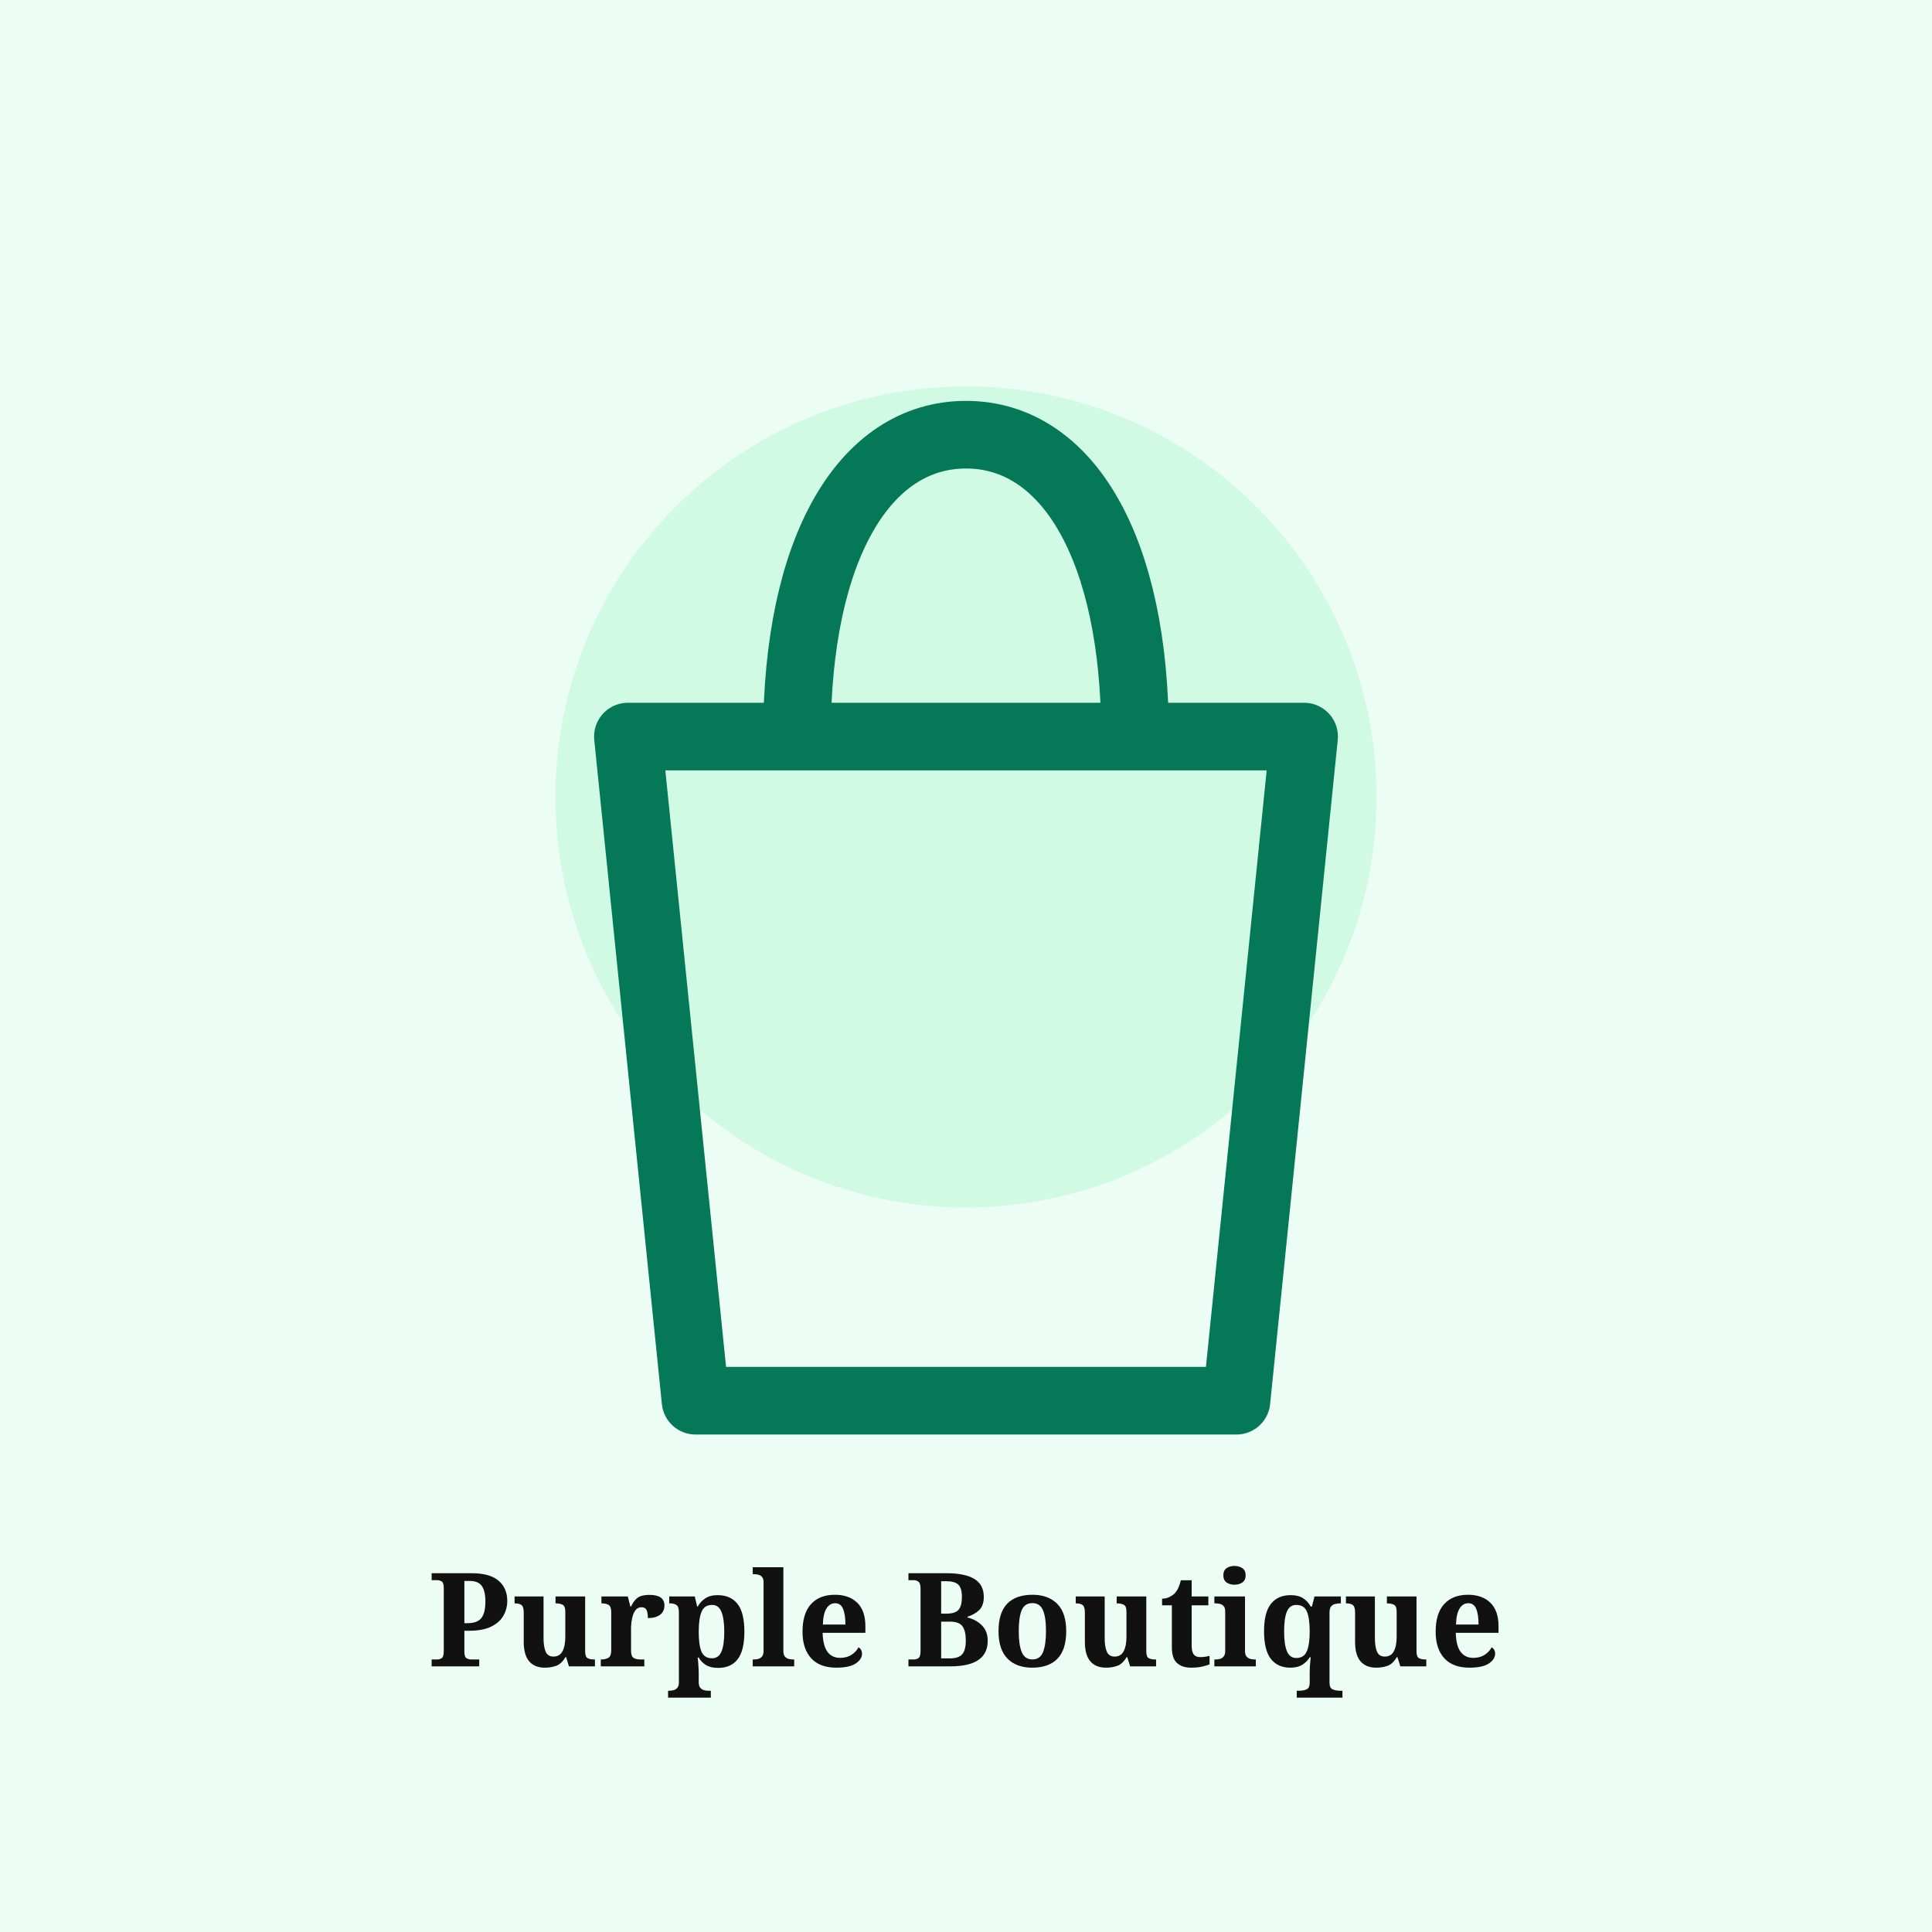
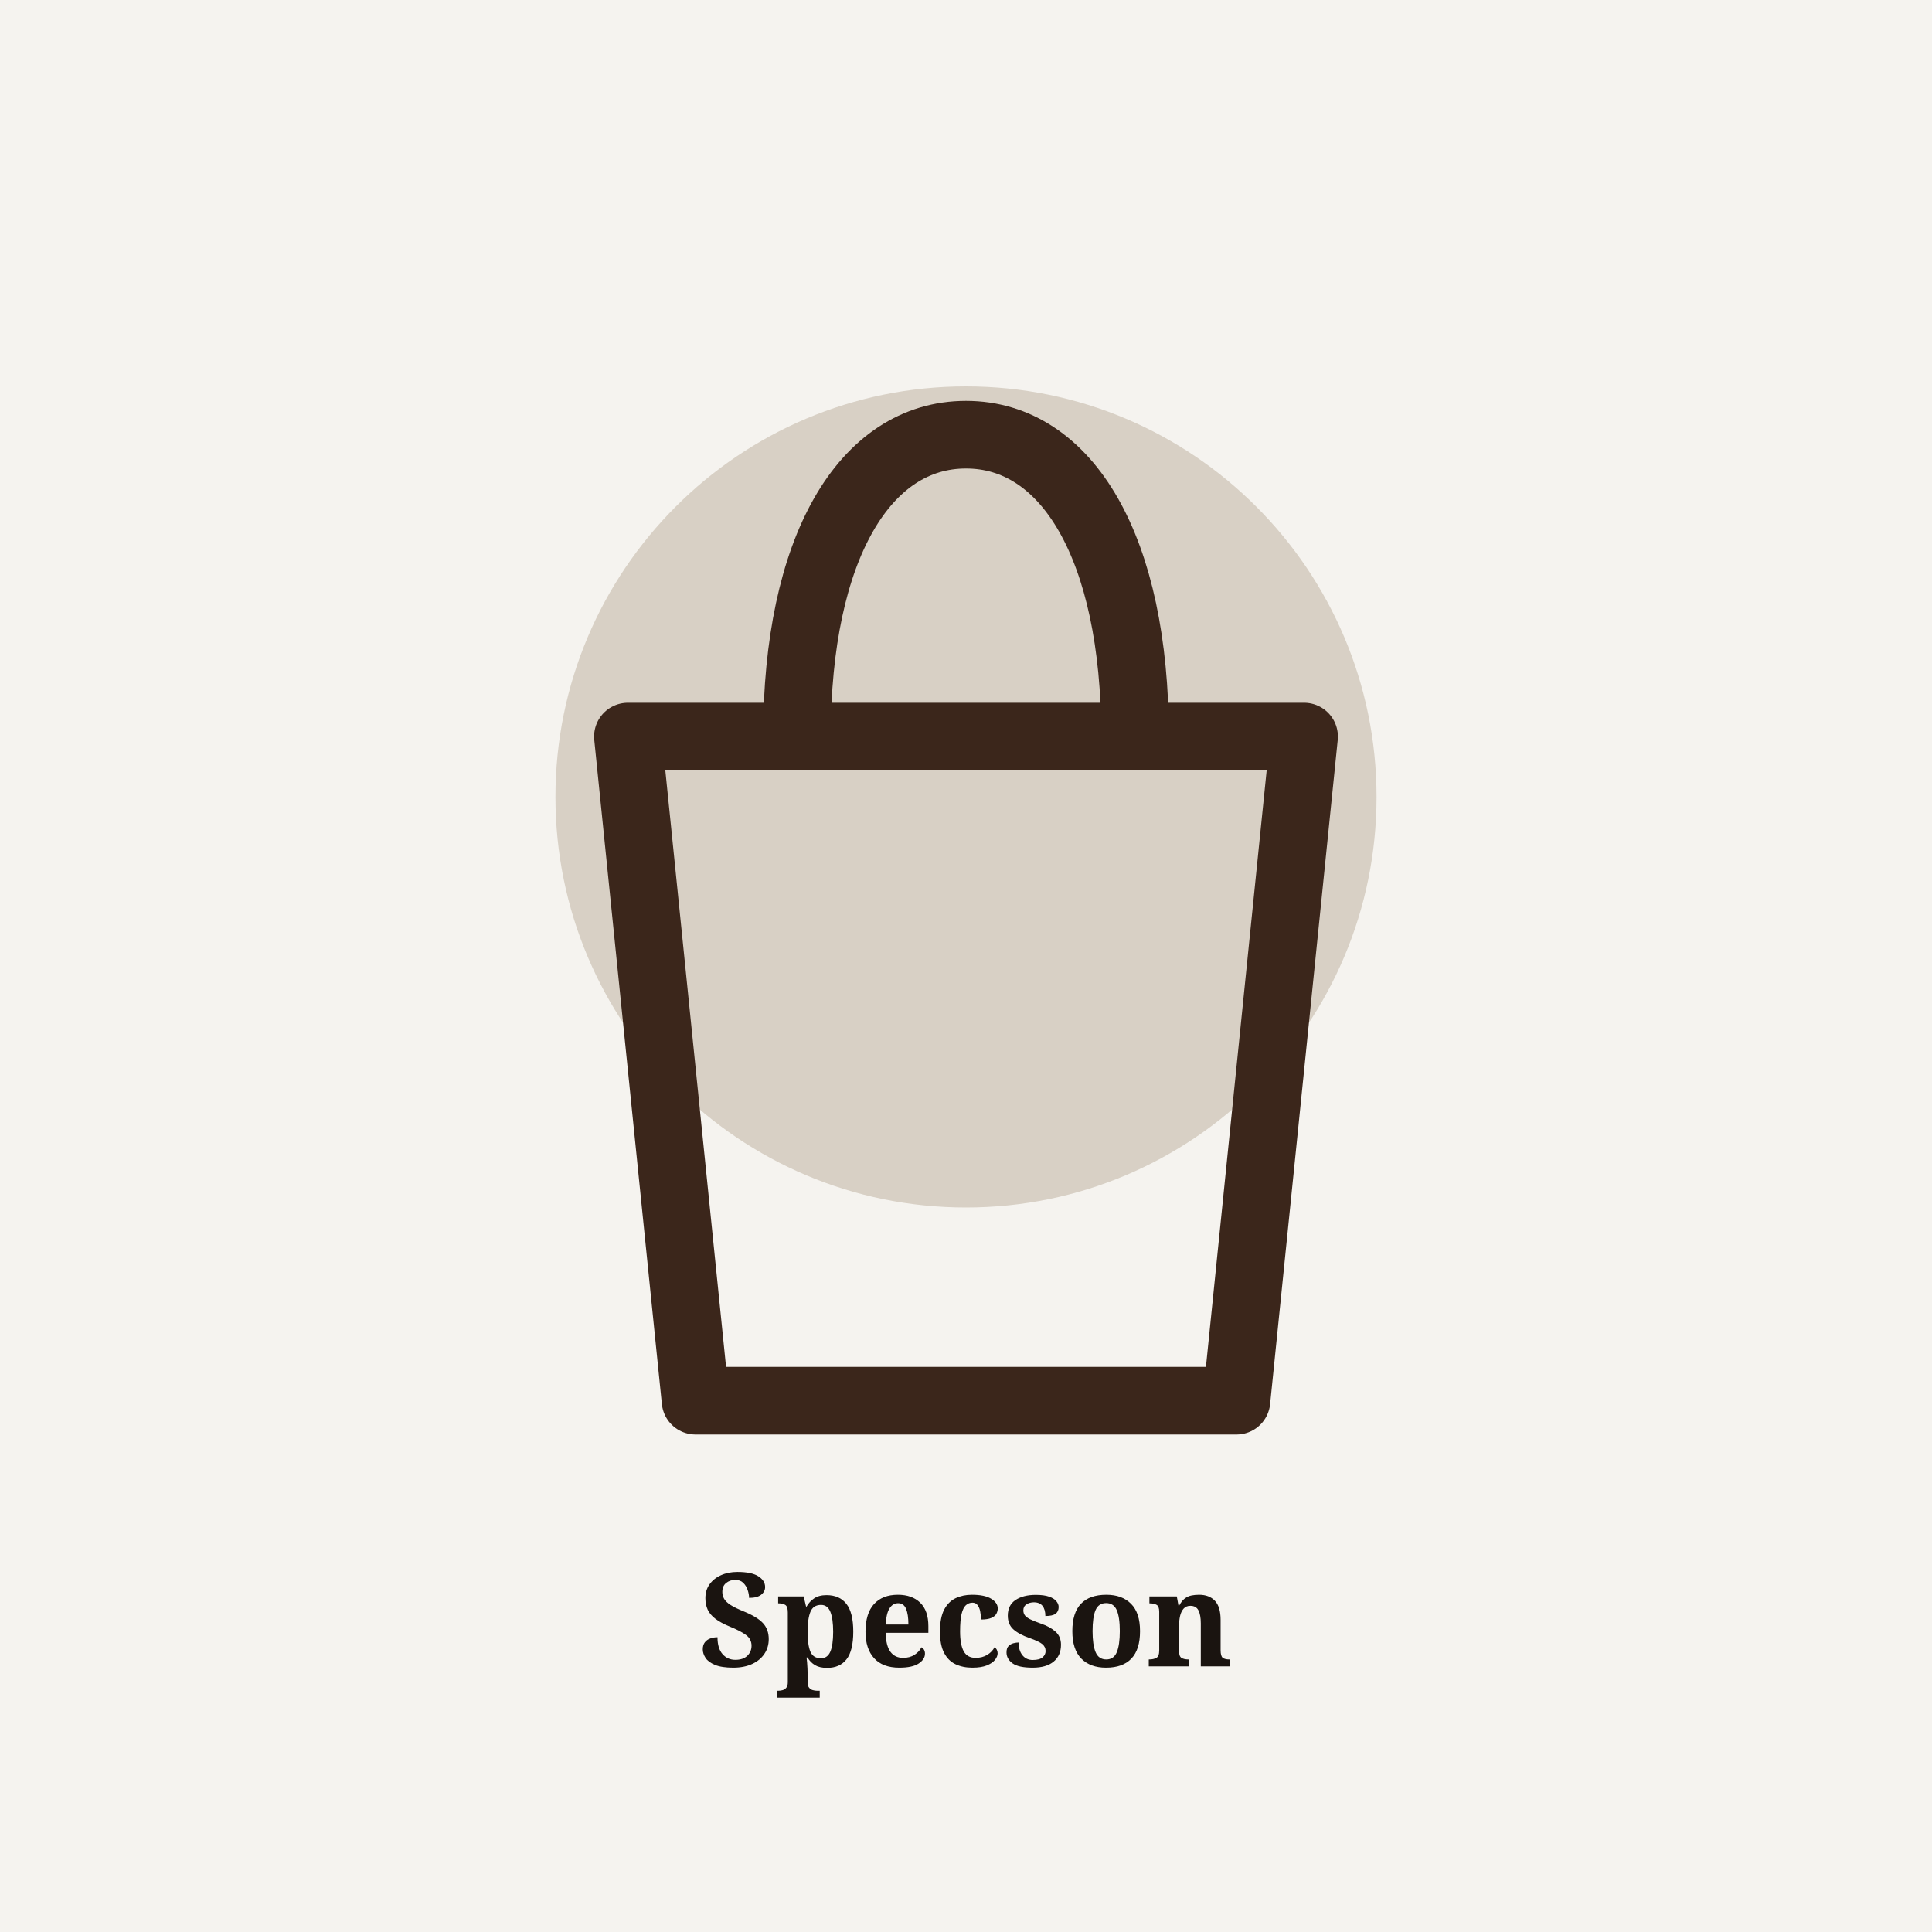
<svg xmlns="http://www.w3.org/2000/svg" viewBox="0 0 800 800" role="img" aria-labelledby="title">
-   <rect width="800" height="800" fill="#ecfdf5" />
-   <circle cx="400" cy="330" r="170" fill="#d1fae5" />
-   <path d="M260 305h280l-28 275H288l-28-275zm70 0c0-78 28-125 70-125s70 47 70 125" fill="none" stroke="#047857" stroke-width="28" stroke-linecap="round" stroke-linejoin="round" />
-   <text x="400" y="690" text-anchor="middle" fill="#111111" font-family="Georgia, serif" font-size="54" font-weight="700">Purple Boutique</text>
+   <rect width="800" height="800" fill="#F5F3EF" />
+   <circle cx="400" cy="330" r="170" fill="#D8D0C5" />
+   <path d="M260 305h280l-28 275H288l-28-275zm70 0c0-78 28-125 70-125s70 47 70 125" fill="none" stroke="#3B261B" stroke-width="28" stroke-linecap="round" stroke-linejoin="round" />
+   <text x="400" y="690" text-anchor="middle" fill="#1A1410" font-family="Georgia, serif" font-size="54" font-weight="700">Specson</text>
</svg>
